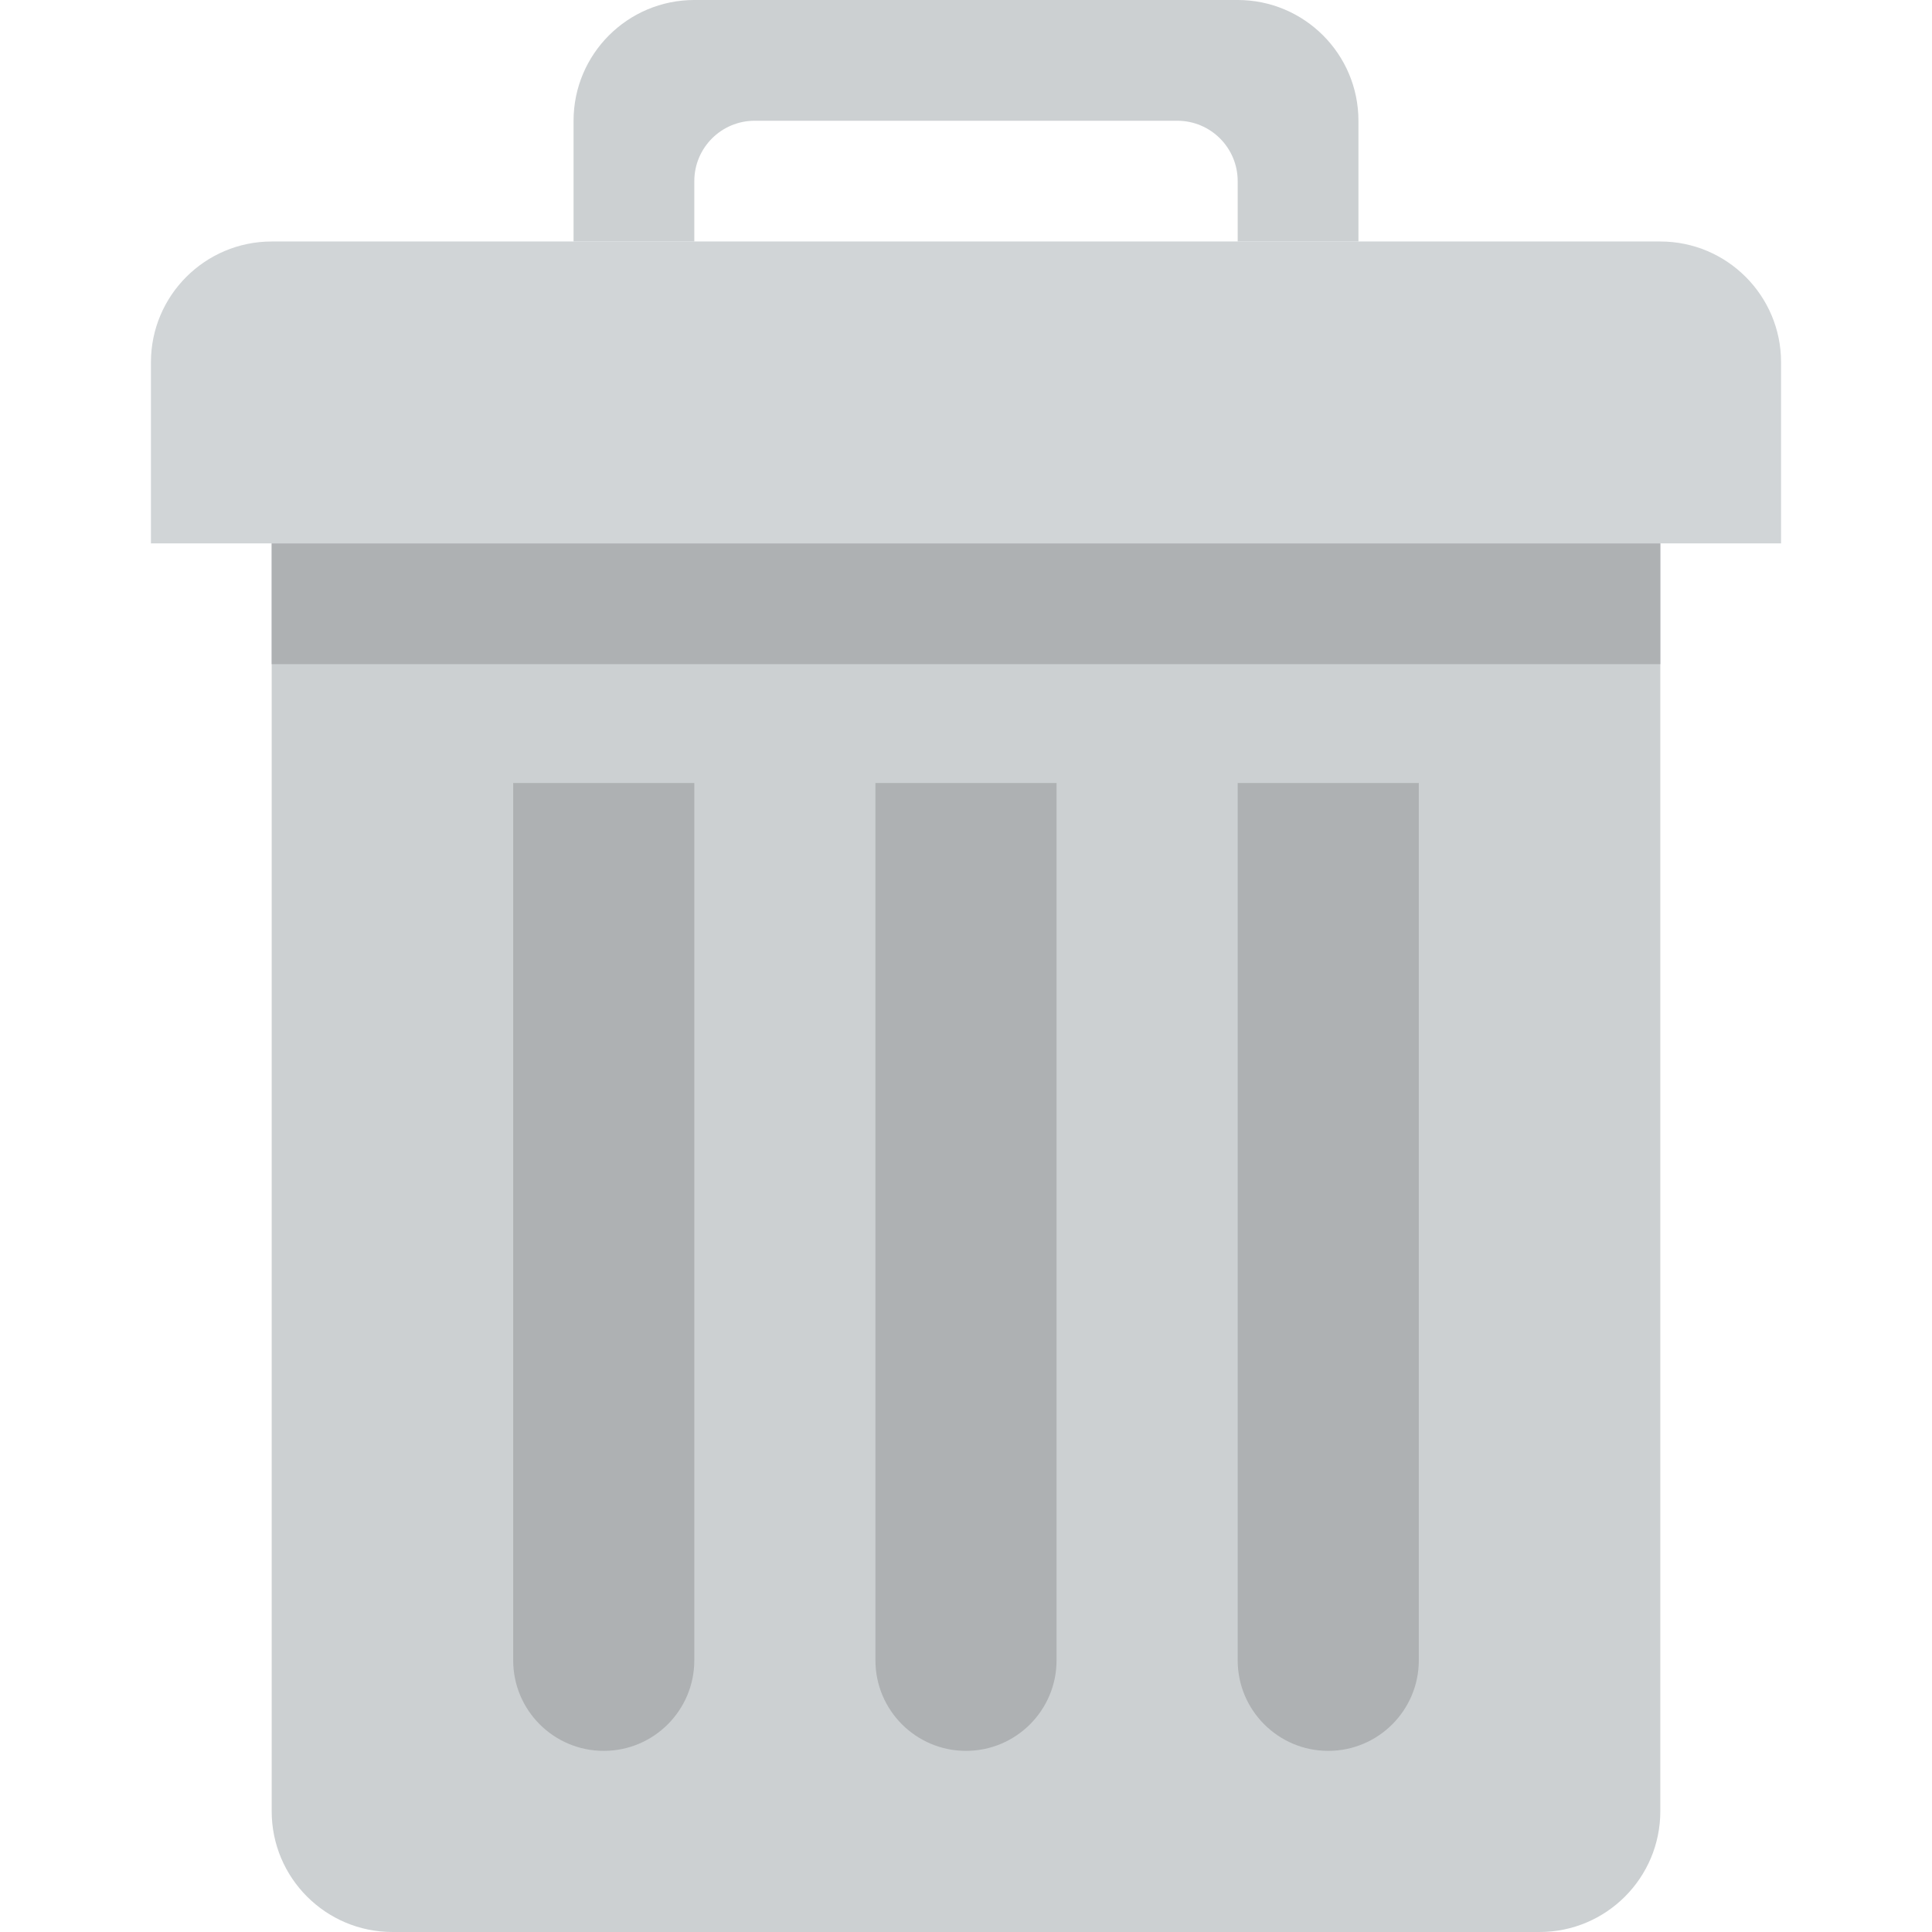
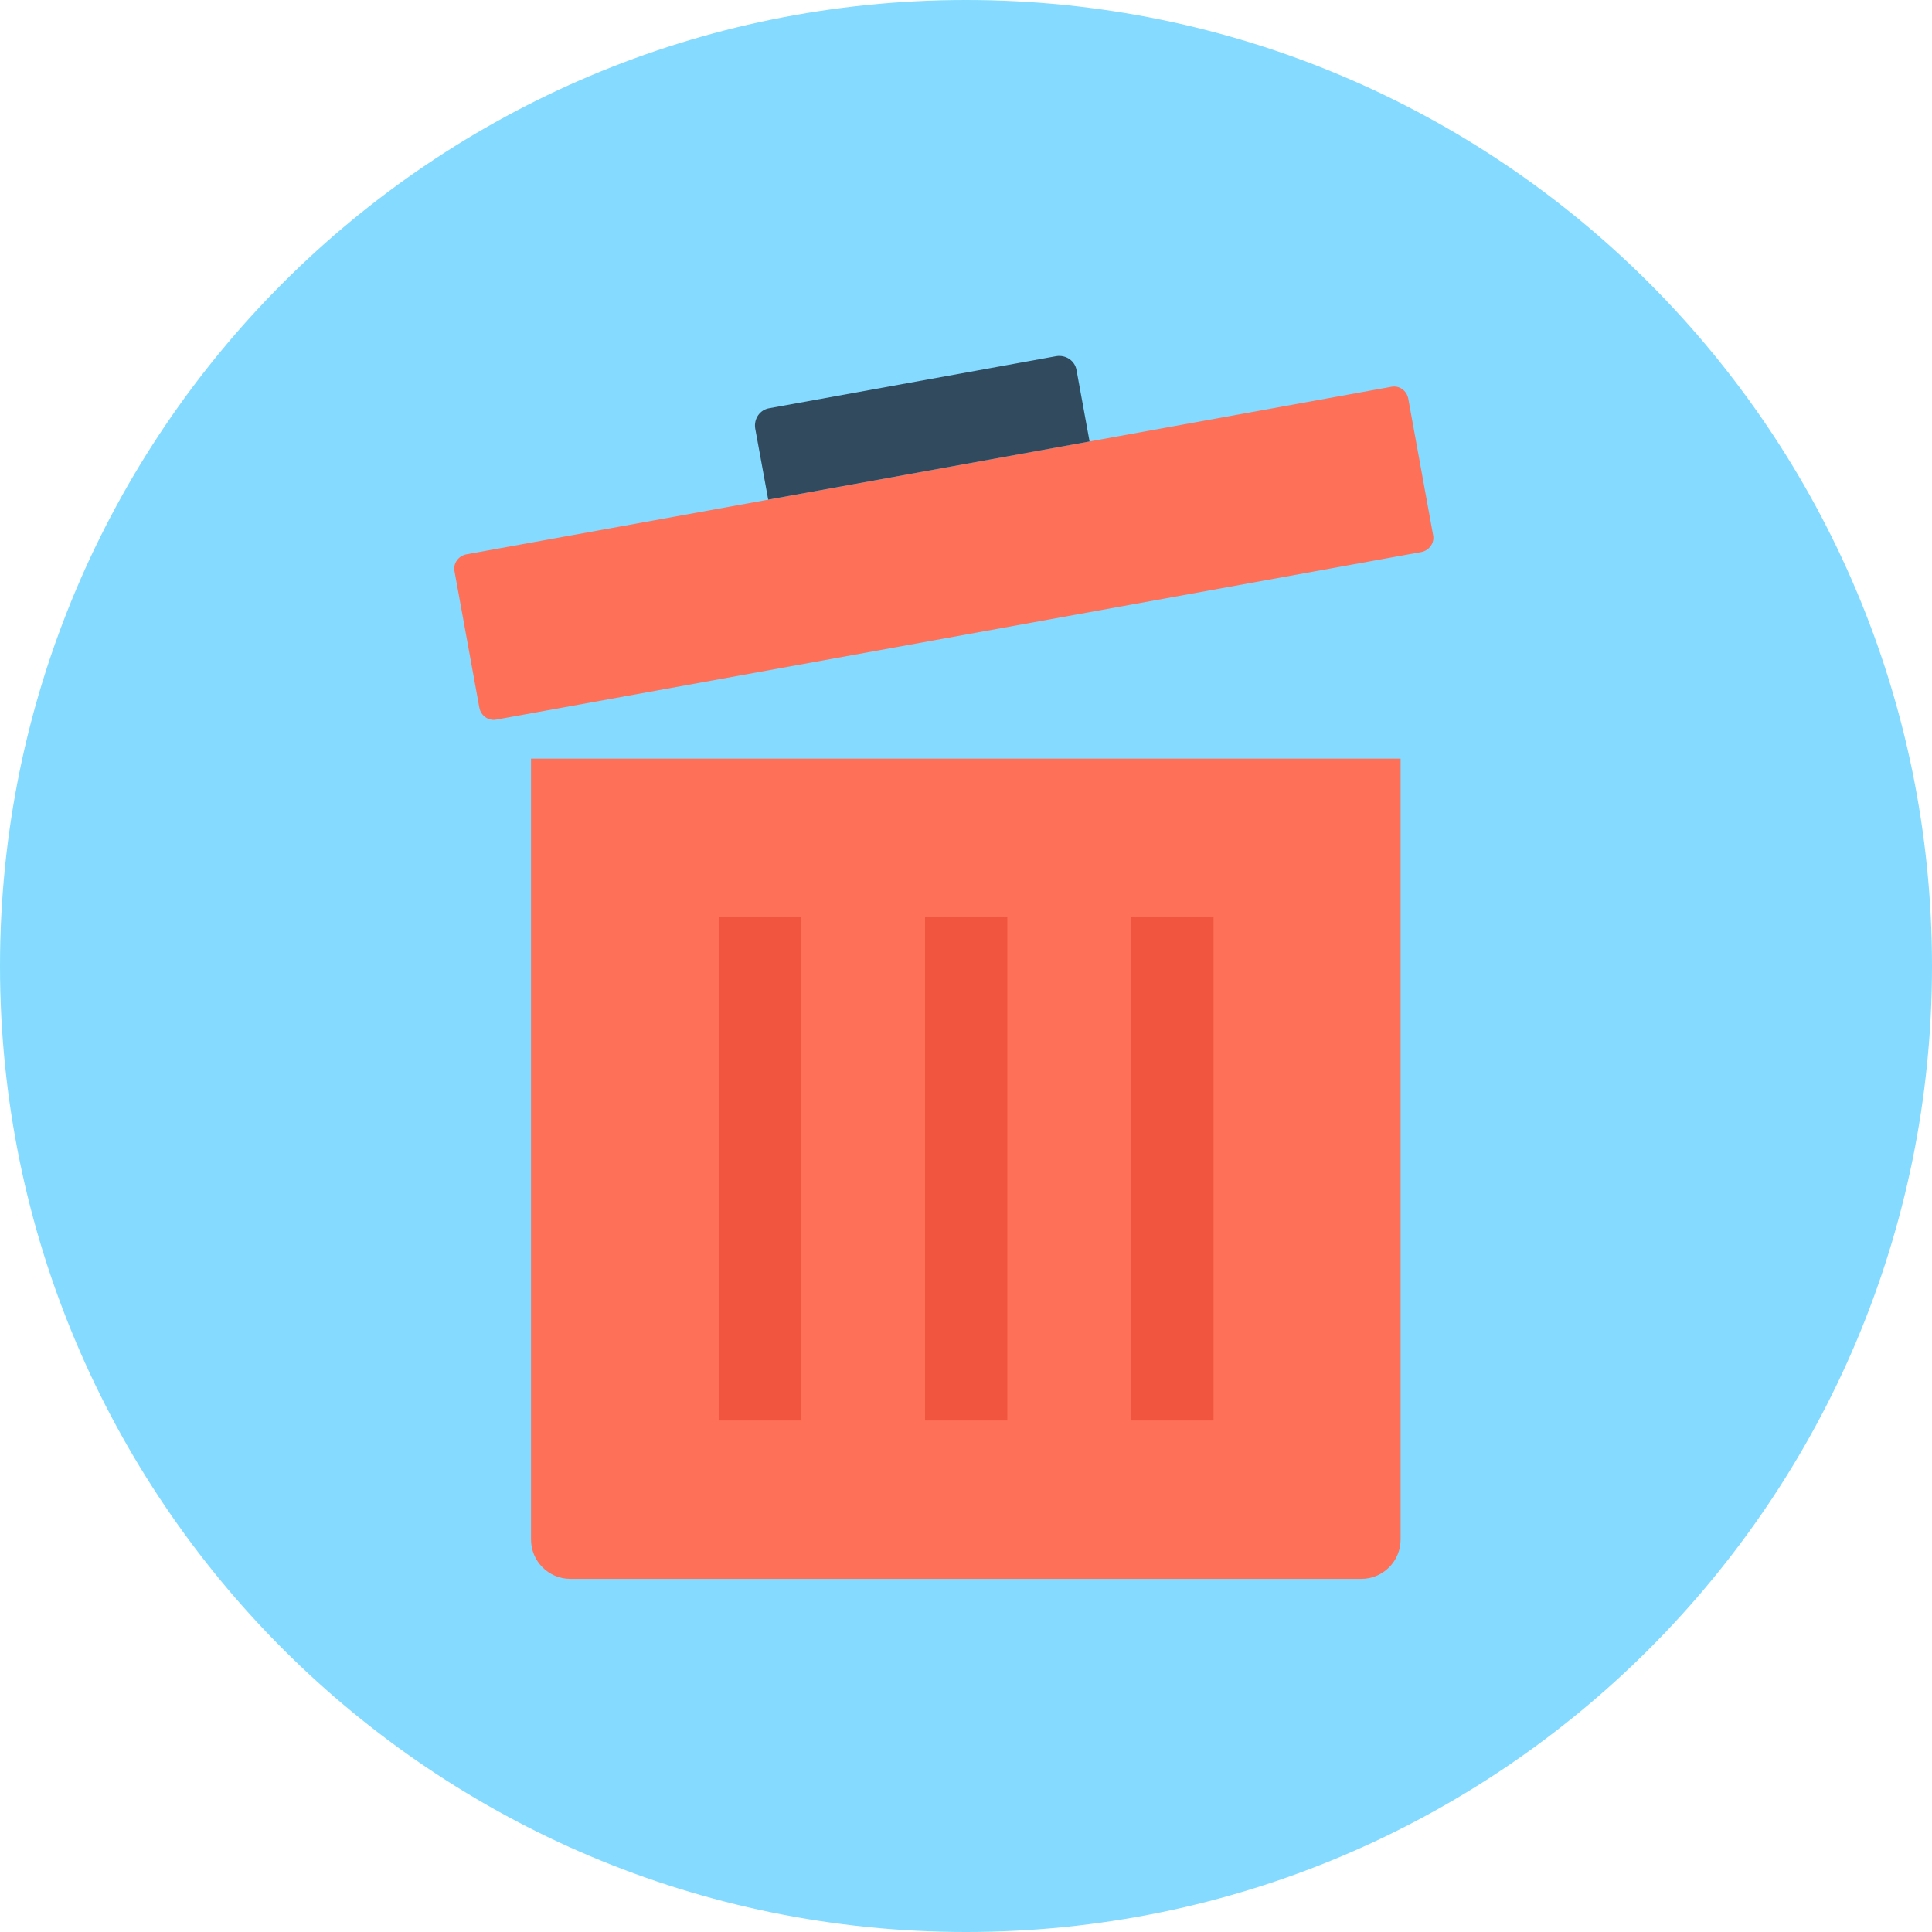
- <svg xmlns="http://www.w3.org/2000/svg" version="1.1" id="Layer_1" x="0px" y="0px" viewBox="0 0 280.028 280.028" style="enable-background:new 0 0 280.028 280.028;" xml:space="preserve">
+ <svg xmlns="http://www.w3.org/2000/svg" version="1.1" id="Layer_1" x="0px" y="0px" viewBox="0 0 505 505" style="enable-background:new 0 0 505 505;" xml:space="preserve">
+   <circle style="fill:#84DBFF;" cx="252.5" cy="252.5" r="252.5" />
  <g>
-     <path style="fill:#CCD0D2;" d="M39.379,70.007v192.519c0,9.661,7.841,17.502,17.502,17.502h166.266   c9.661,0,17.502-7.841,17.502-17.502V70.007H39.379z" />
-     <path style="fill:#CCD0D2;" d="M100.635,0h78.758c9.661,0,17.502,7.841,17.502,17.502v17.502h-17.502v-8.751   c0-4.83-3.912-8.751-8.751-8.751h-61.256c-4.839,0-8.751,3.92-8.751,8.751v8.751H83.133V17.502C83.133,7.841,90.974,0,100.635,0z" />
-     <path style="fill:#AEB1B3;" d="M74.382,240.648c0,7.254,5.881,13.126,13.126,13.126c7.246,0,13.126-5.872,13.126-13.126V113.49   H74.382V240.648z M179.393,113.49v127.159c0,7.246,5.881,13.126,13.126,13.126c7.246,0,13.126-5.881,13.126-13.126V113.49H179.393z    M126.887,240.648c0,7.246,5.881,13.126,13.126,13.126c7.246,0,13.126-5.881,13.126-13.126V113.49h-26.253L126.887,240.648   L126.887,240.648z" />
-     <path style="fill:#AEB1B3;" d="M39.379,78.758h201.27V96.26H39.379V78.758z" />
-     <path style="fill:#D1D5D7;" d="M39.379,35.003h201.27c9.661,0,17.502,7.841,17.502,17.502v26.253H21.877V52.505   C21.877,42.844,29.718,35.003,39.379,35.003z" />
+     <path style="fill:#FF7058;" d="M138.8,198.3v204.1c0,5.7,4.6,10.3,10.3,10.3h206.7c5.7,0,10.3-4.6,10.3-10.3V198.3H138.8z" />
+     <path style="fill:#FF7058;" d="M363.7,101.1l-241.8,43.8c-2.1,0.4-3.5,2.4-3.1,4.4l6.5,35.7c0.4,2.1,2.4,3.5,4.4,3.1l241.8-43.8   c2.1-0.4,3.5-2.4,3.1-4.4l-6.5-35.7C367.7,102.1,365.8,100.7,363.7,101.1z" />
+   </g>
+   <path style="fill:#324A5E;" d="M276.1,93.1l-75,13.6c-2.5,0.4-4.1,2.8-3.7,5.3l3.4,18.6l84-15.2l-3.4-18.6  C281,94.3,278.6,92.7,276.1,93.1z" />
+   <g>
+     <rect x="187.9" y="239.6" style="fill:#F1543F;" width="21.5" height="131.7" />
+     <rect x="241.8" y="239.6" style="fill:#F1543F;" width="21.5" height="131.7" />
+     <rect x="295.7" y="239.6" style="fill:#F1543F;" width="21.5" height="131.7" />
  </g>
  <g>
</g>
  <g>
</g>
  <g>
</g>
  <g>
</g>
  <g>
</g>
  <g>
</g>
  <g>
</g>
  <g>
</g>
  <g>
</g>
  <g>
</g>
  <g>
</g>
  <g>
</g>
  <g>
</g>
  <g>
</g>
  <g>
</g>
</svg>
